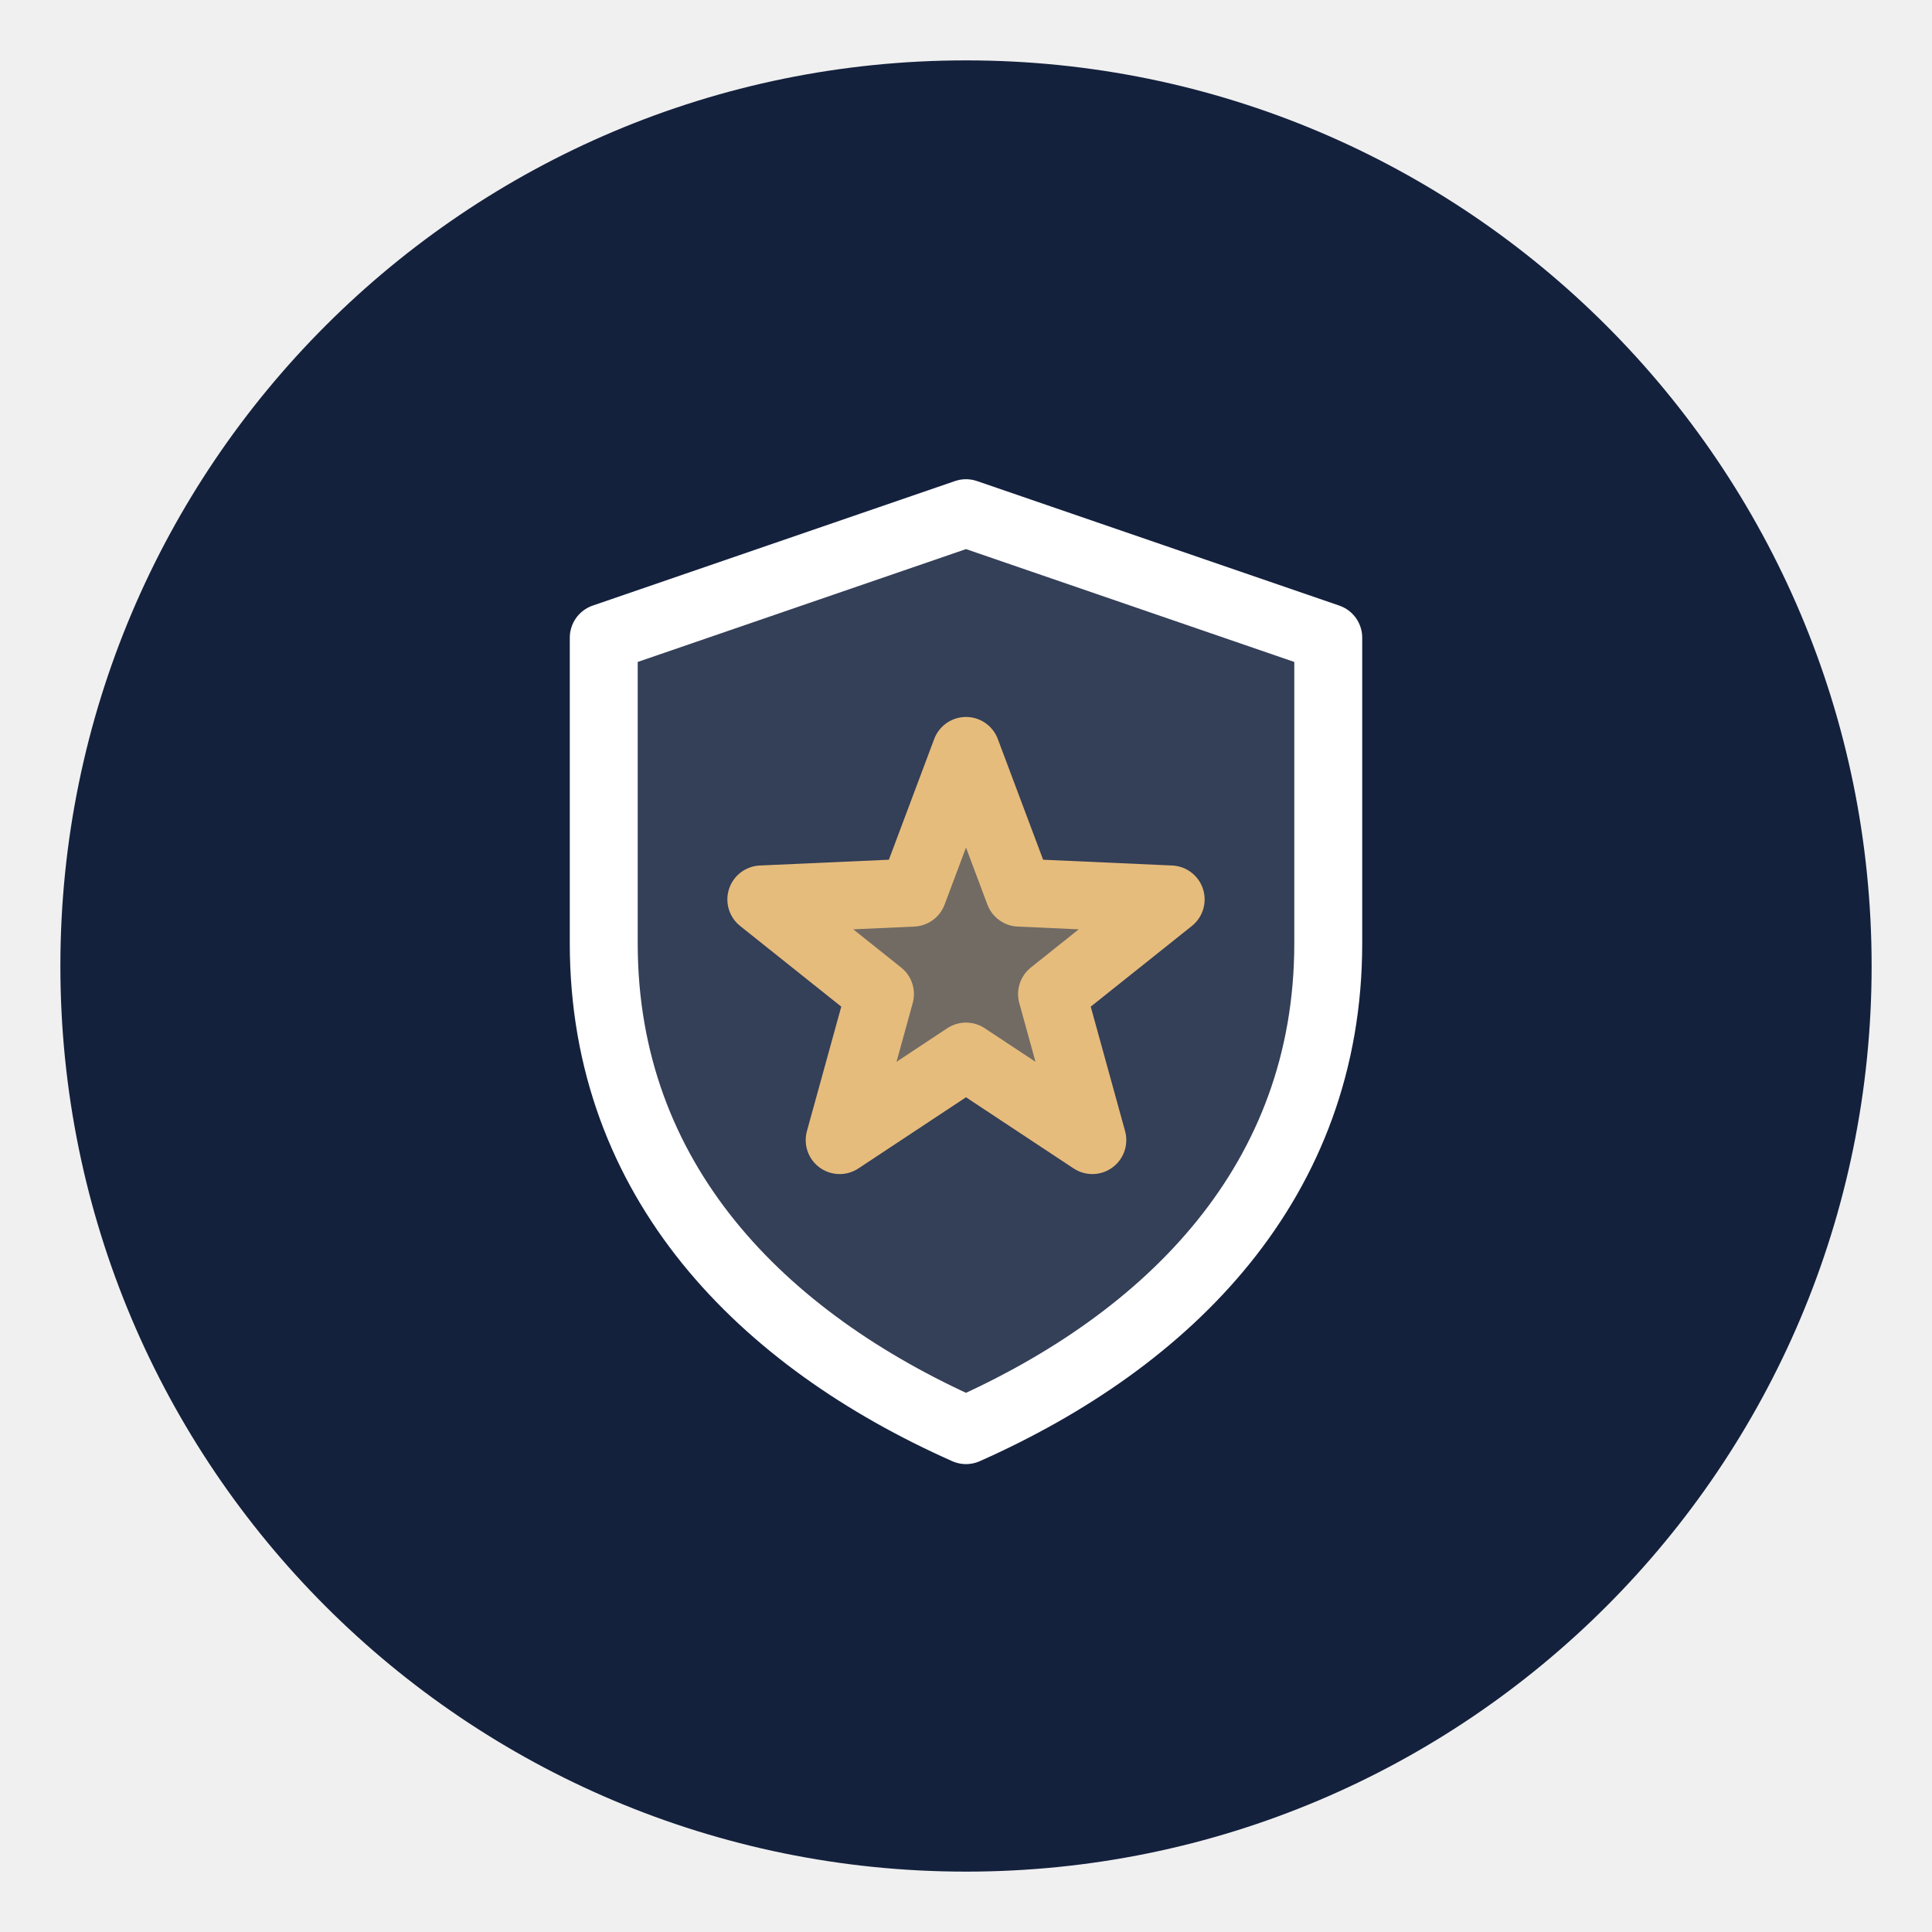
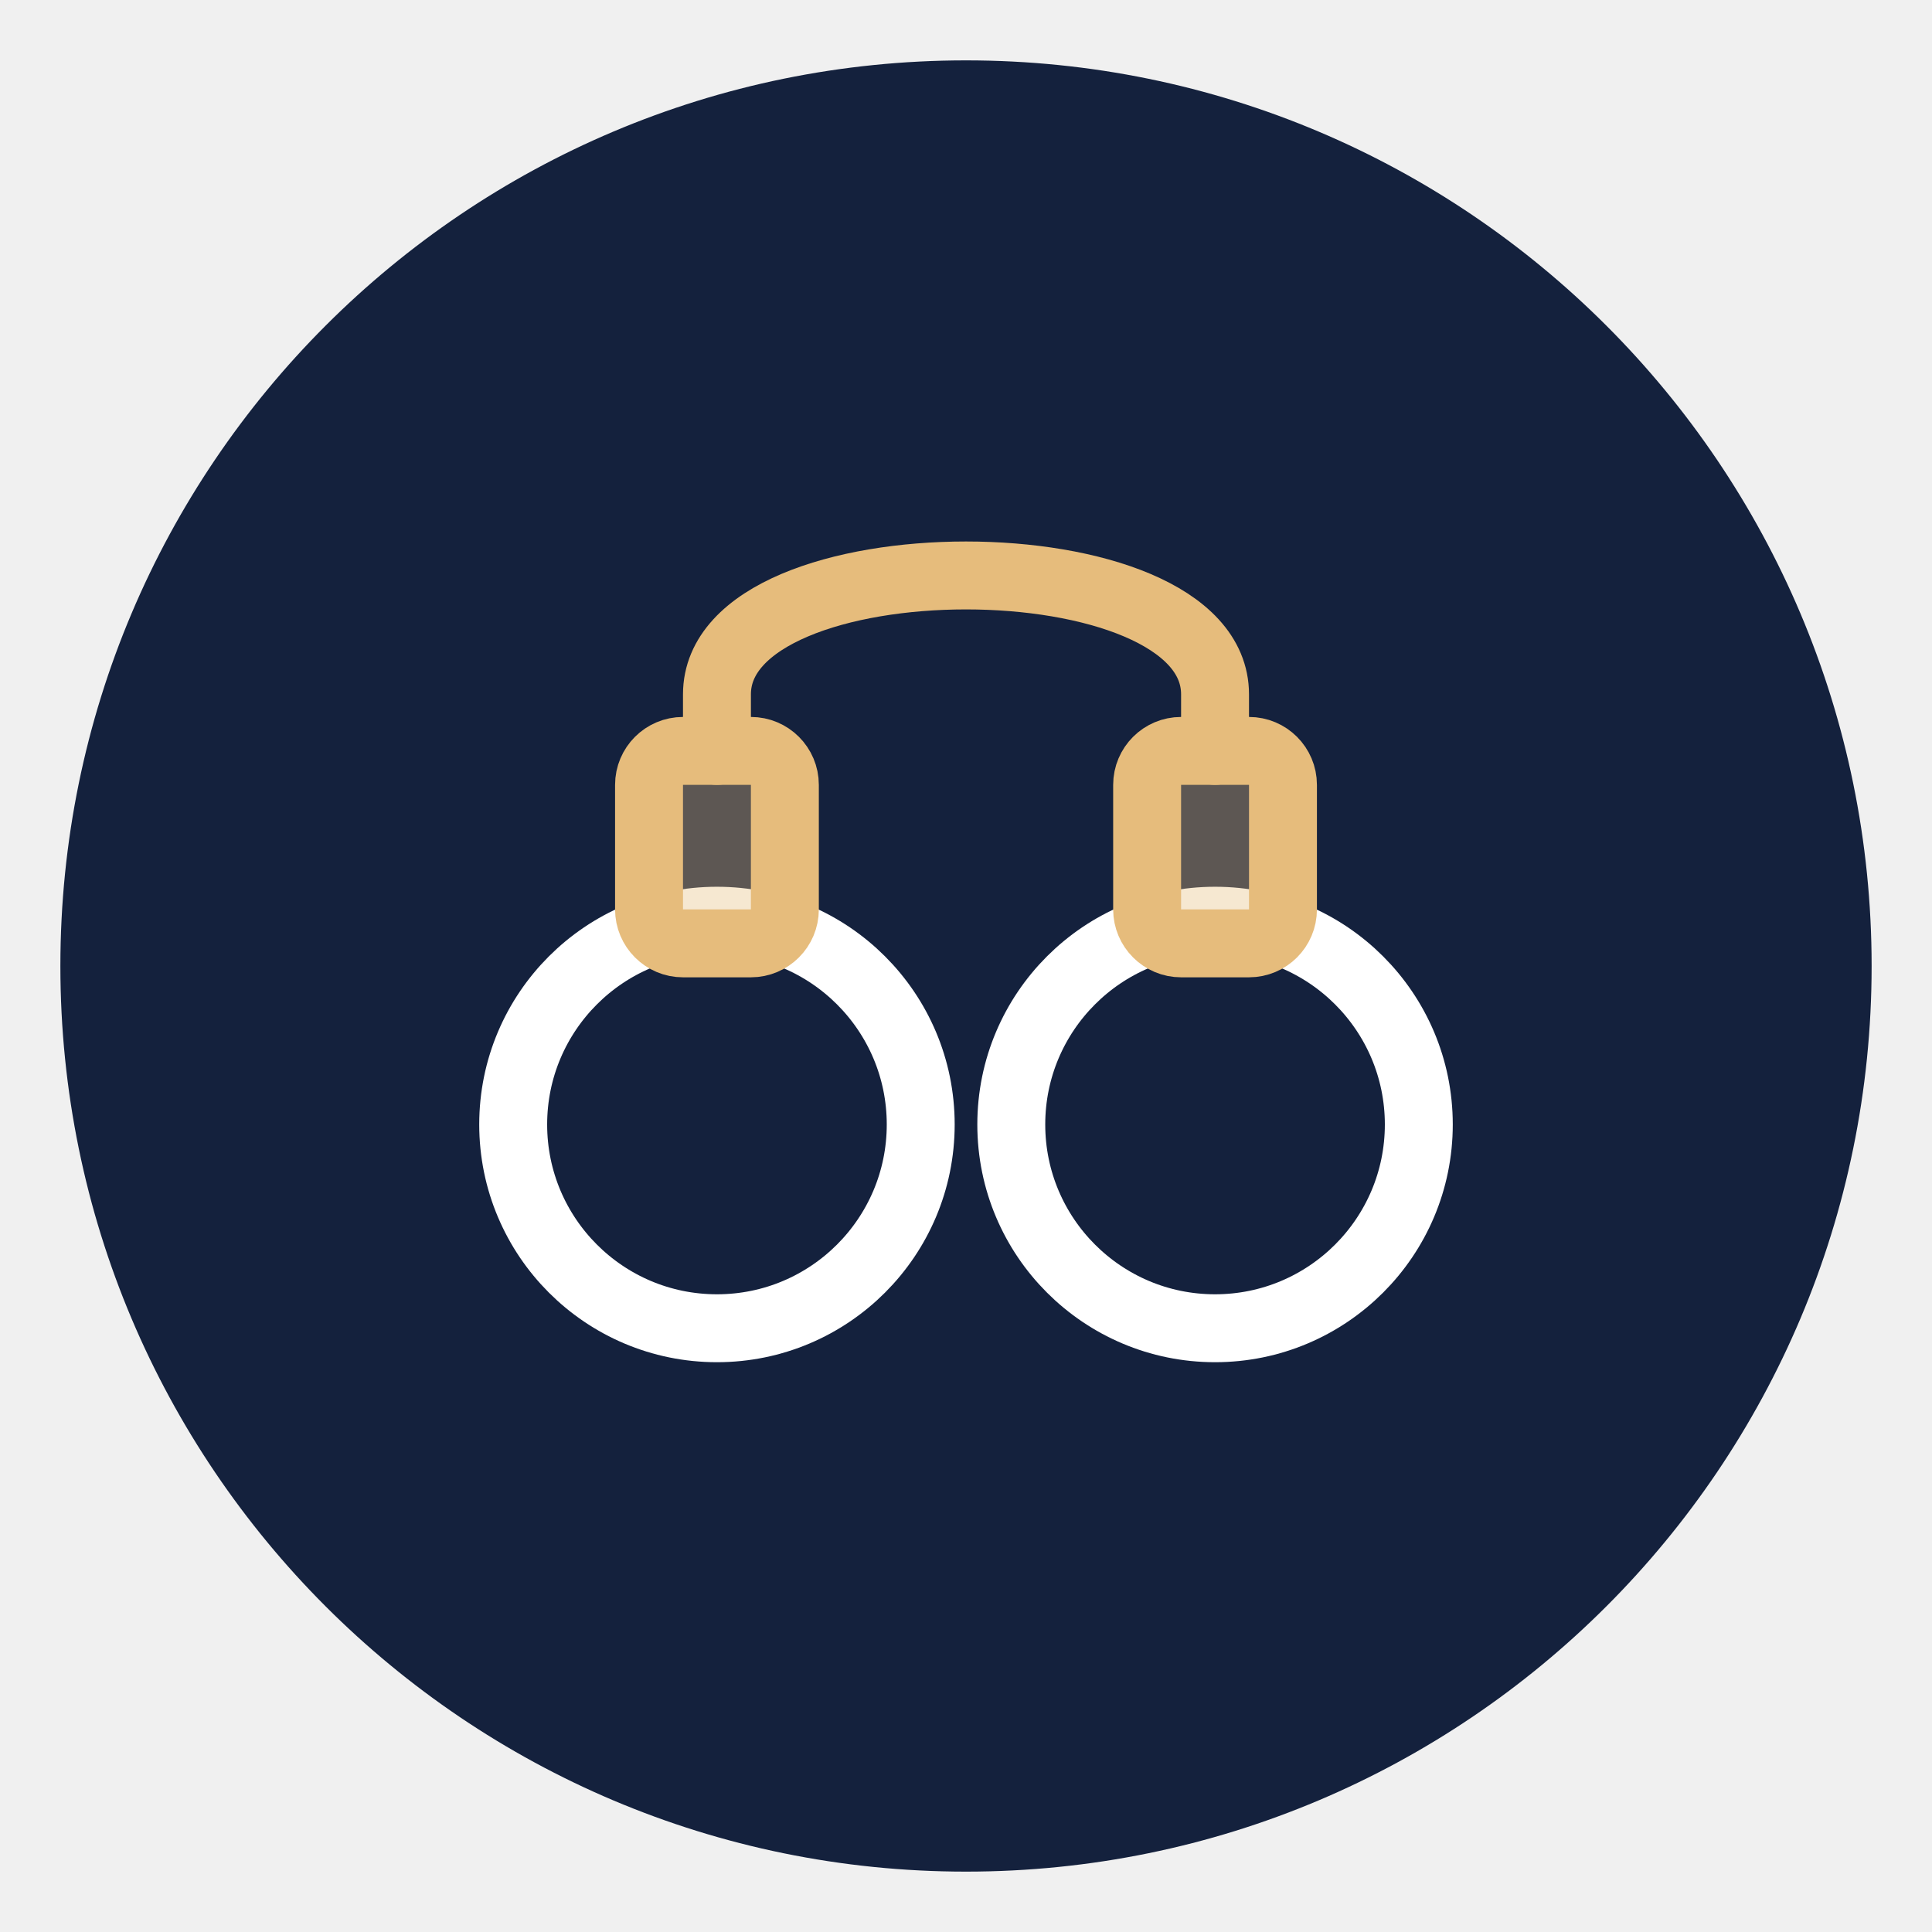
<svg xmlns="http://www.w3.org/2000/svg" viewBox="0 0 64 64" width="128" height="128" fill="none" stroke-linecap="round" stroke-linejoin="round" role="img" aria-label="Кримінальні справи">
  <circle cx="32" cy="32" r="30" fill="#14213D" />
  <g transform="translate(14 14) scale(0.75)">
-     <path d="M24 4 L40 9.5 V23 C40 33.5 33 40.5 24 44.5 C15 40.5 8 33.5 8 23 V9.5 Z" fill="rgba(255,255,255,0.14)" stroke="#FFFFFF" stroke-width="3" />
-     <path d="M24.00 14.50 L26.35 20.76 L33.04 21.06 L27.80 25.24 L29.58 31.69 L24.00 28.00 L18.42 31.69 L20.20 25.24 L14.96 21.06 L21.65 20.76 Z" fill="rgba(230,188,124,0.35)" stroke="#E6BC7C" stroke-width="3" />
+     <circle cx="13" cy="31" r="9" fill="none" stroke="#FFFFFF" stroke-width="3" />
+     <circle cx="35" cy="31" r="9" fill="none" stroke="#FFFFFF" stroke-width="3" />
+     <rect x="10" y="14.5" width="6" height="8.5" rx="1.5" fill="rgba(230,188,124,0.35)" stroke="#E6BC7C" stroke-width="3" />
+     <rect x="32" y="14.5" width="6" height="8.5" rx="1.5" fill="rgba(230,188,124,0.35)" stroke="#E6BC7C" stroke-width="3" />
+     <path d="M13 14.5 V12 C13 5 35 5 35 12 V14.5" fill="none" stroke="#E6BC7C" stroke-width="3" />
  </g>
</svg>
